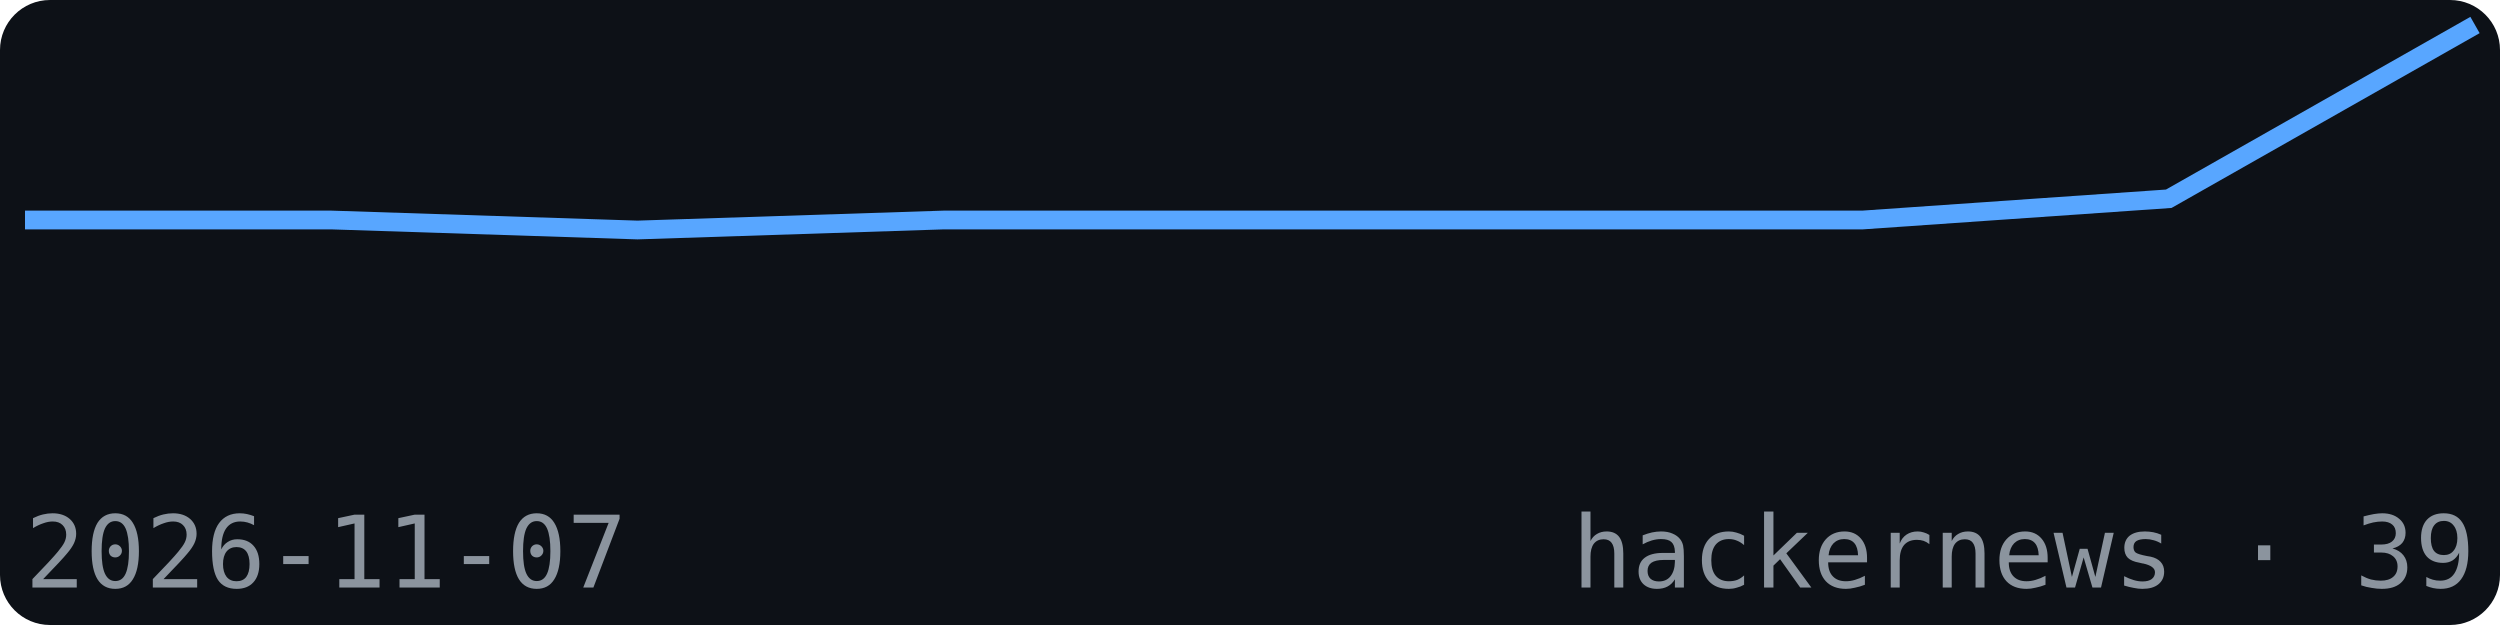
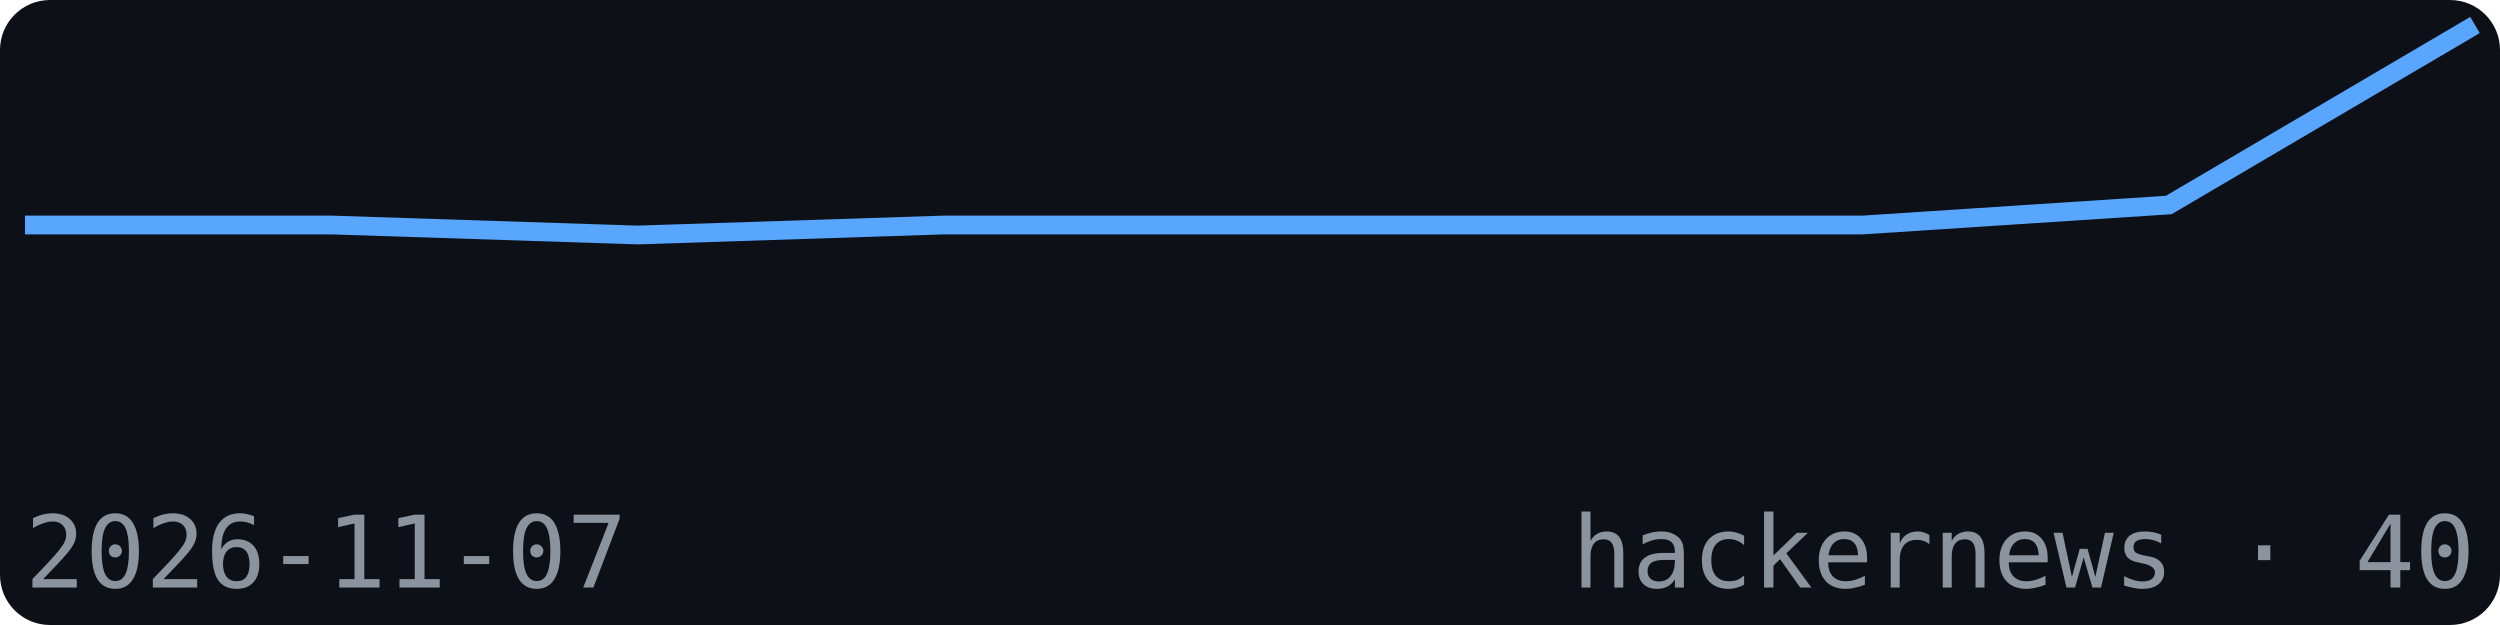
<svg xmlns="http://www.w3.org/2000/svg" width="200" height="50" viewBox="0 0 200 50" font-family="monospace">
  <rect width="200" height="50" fill="#0d1117" rx="4" />
-   <polyline points="2.0,17.6 26.5,17.6 51.0,18.4 75.5,17.6 100.0,17.6 124.5,17.6 149.0,17.6 173.5,15.9 198.0,2.0" fill="none" stroke="#58a6ff" stroke-width="1.5" />
+   <polyline points="2.0,18.0 26.5,18.0 51.0,18.8 75.5,18.0 100.0,18.0 124.5,18.0 149.0,18.0 173.5,16.4 198.0,2.0" fill="none" stroke="#58a6ff" stroke-width="1.5" />
  <text x="2" y="47" font-size="8" fill="#8b949e">2026-11-07</text>
-   <text x="198" y="47" font-size="8" fill="#8b949e" text-anchor="end">hackernews · 39</text>
+   <text x="198" y="47" font-size="8" fill="#8b949e" text-anchor="end">hackernews · 40</text>
</svg>
